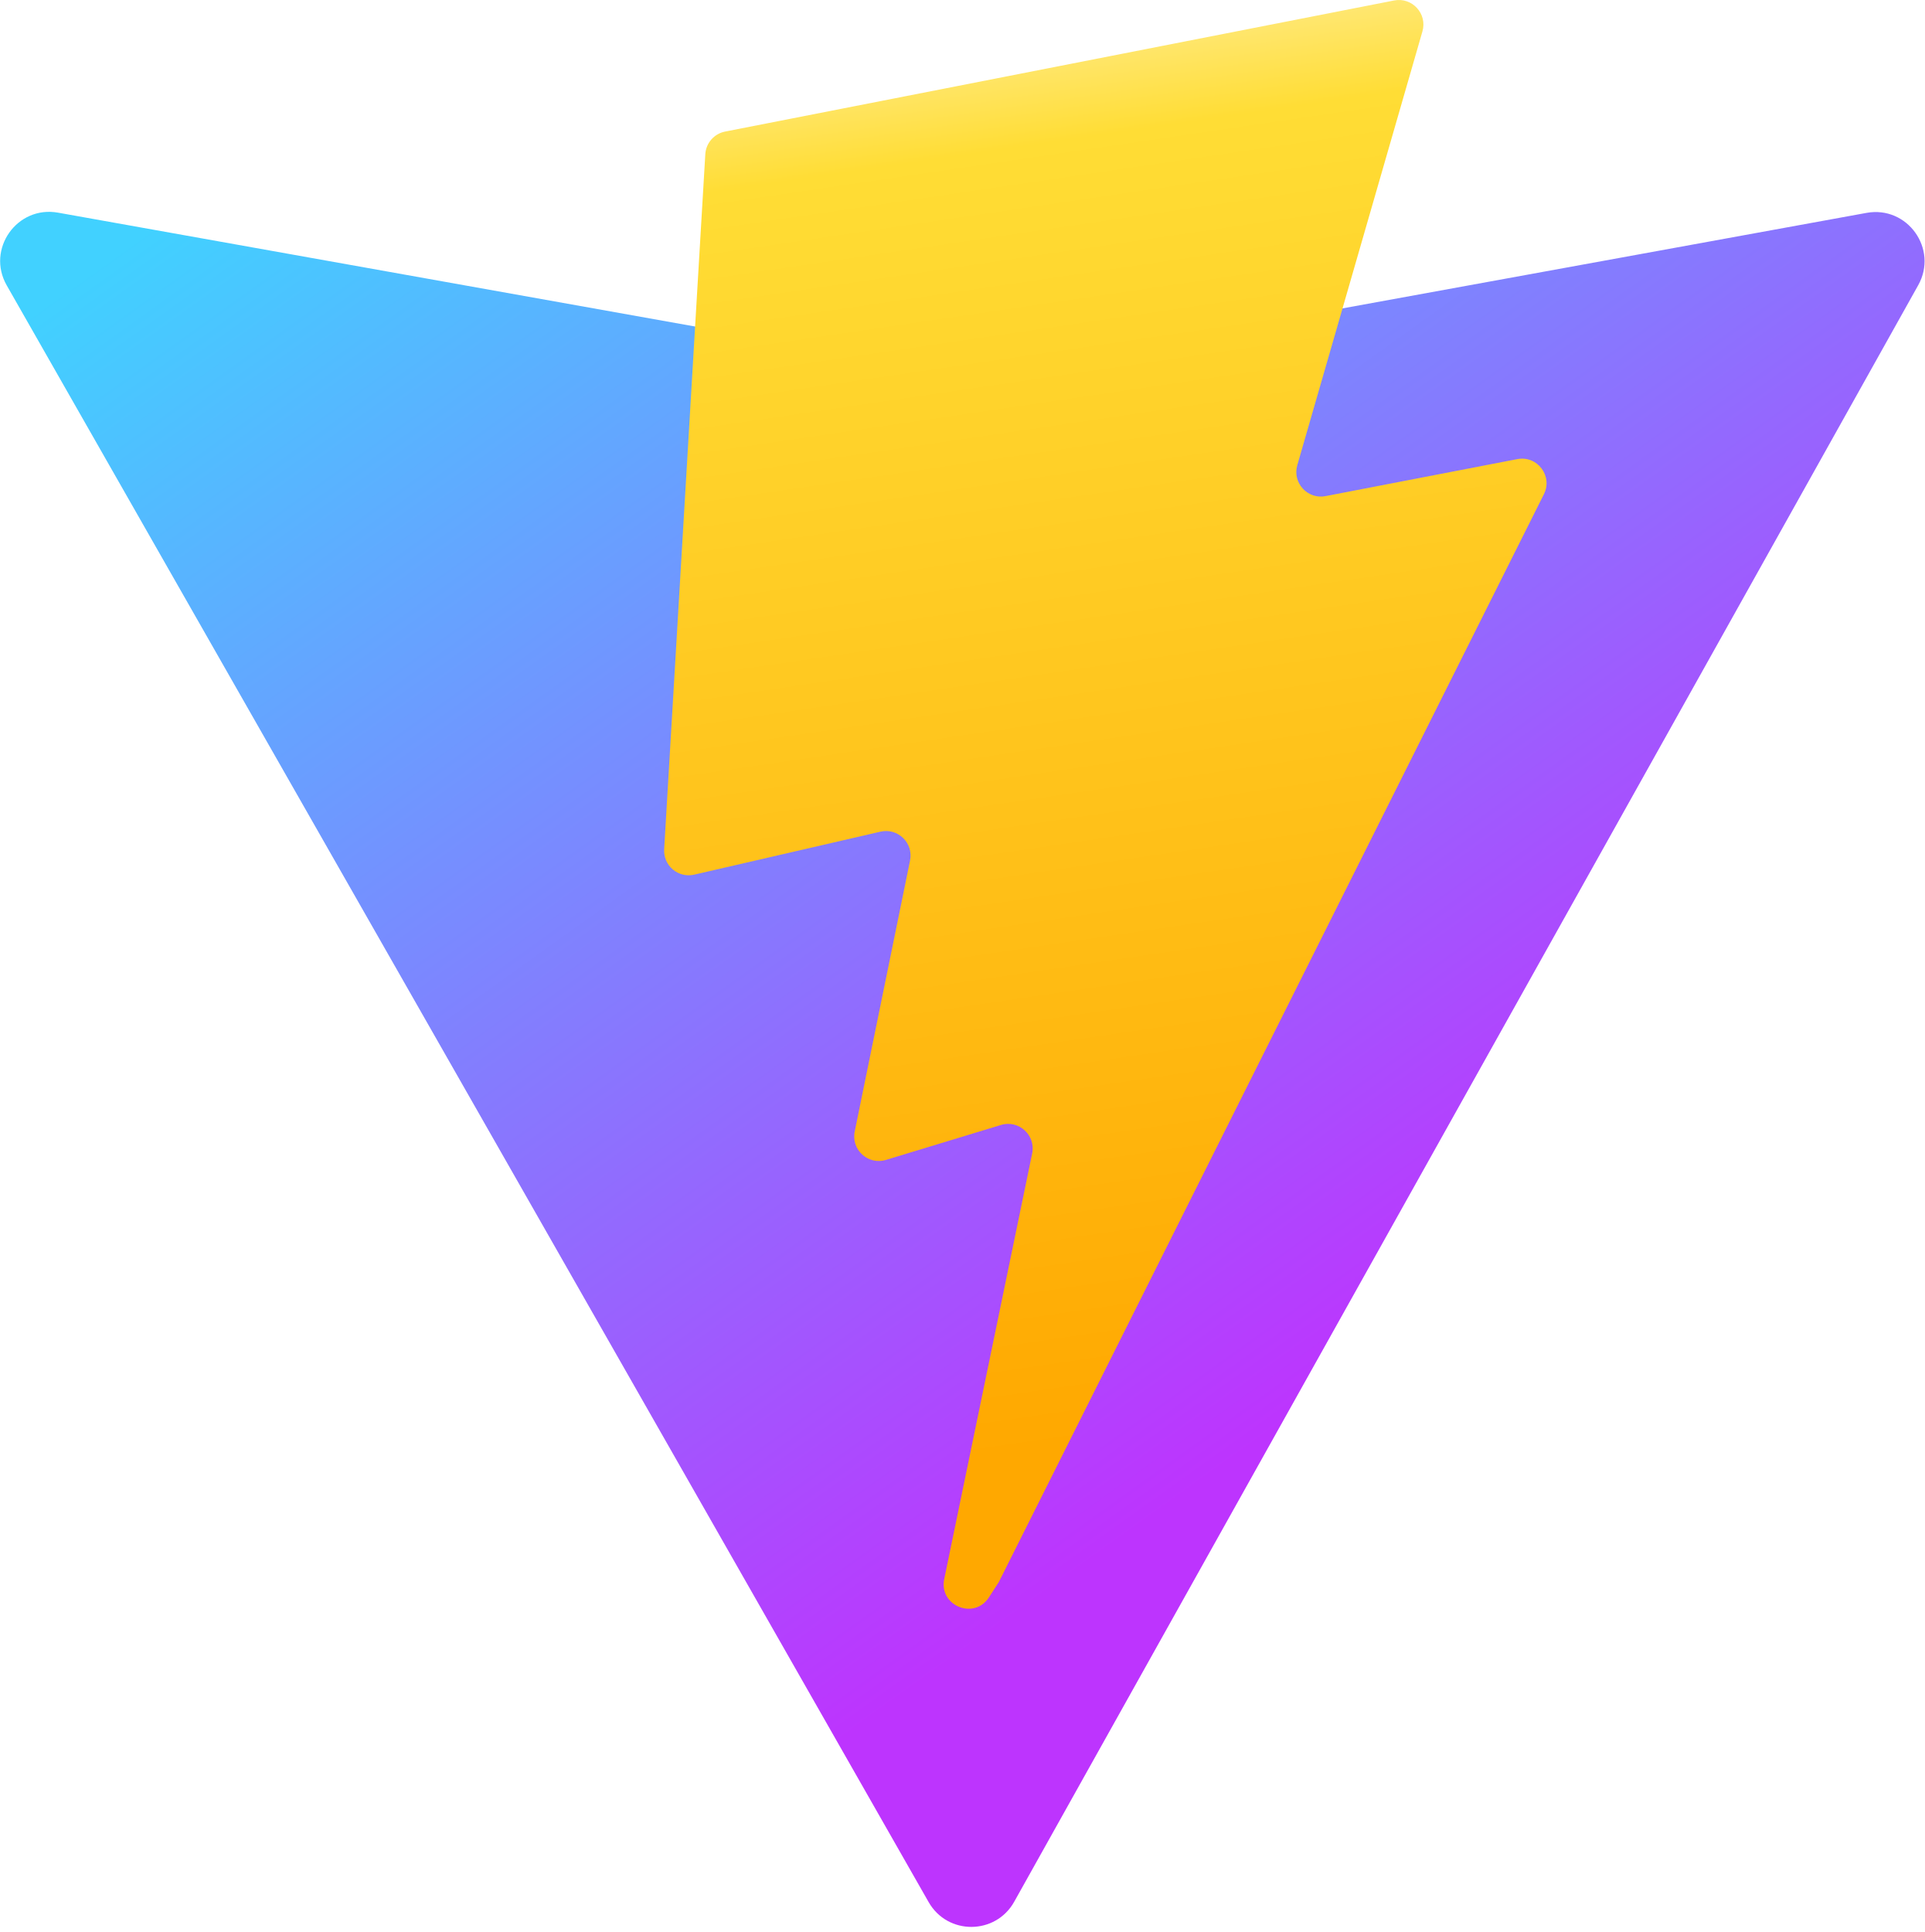
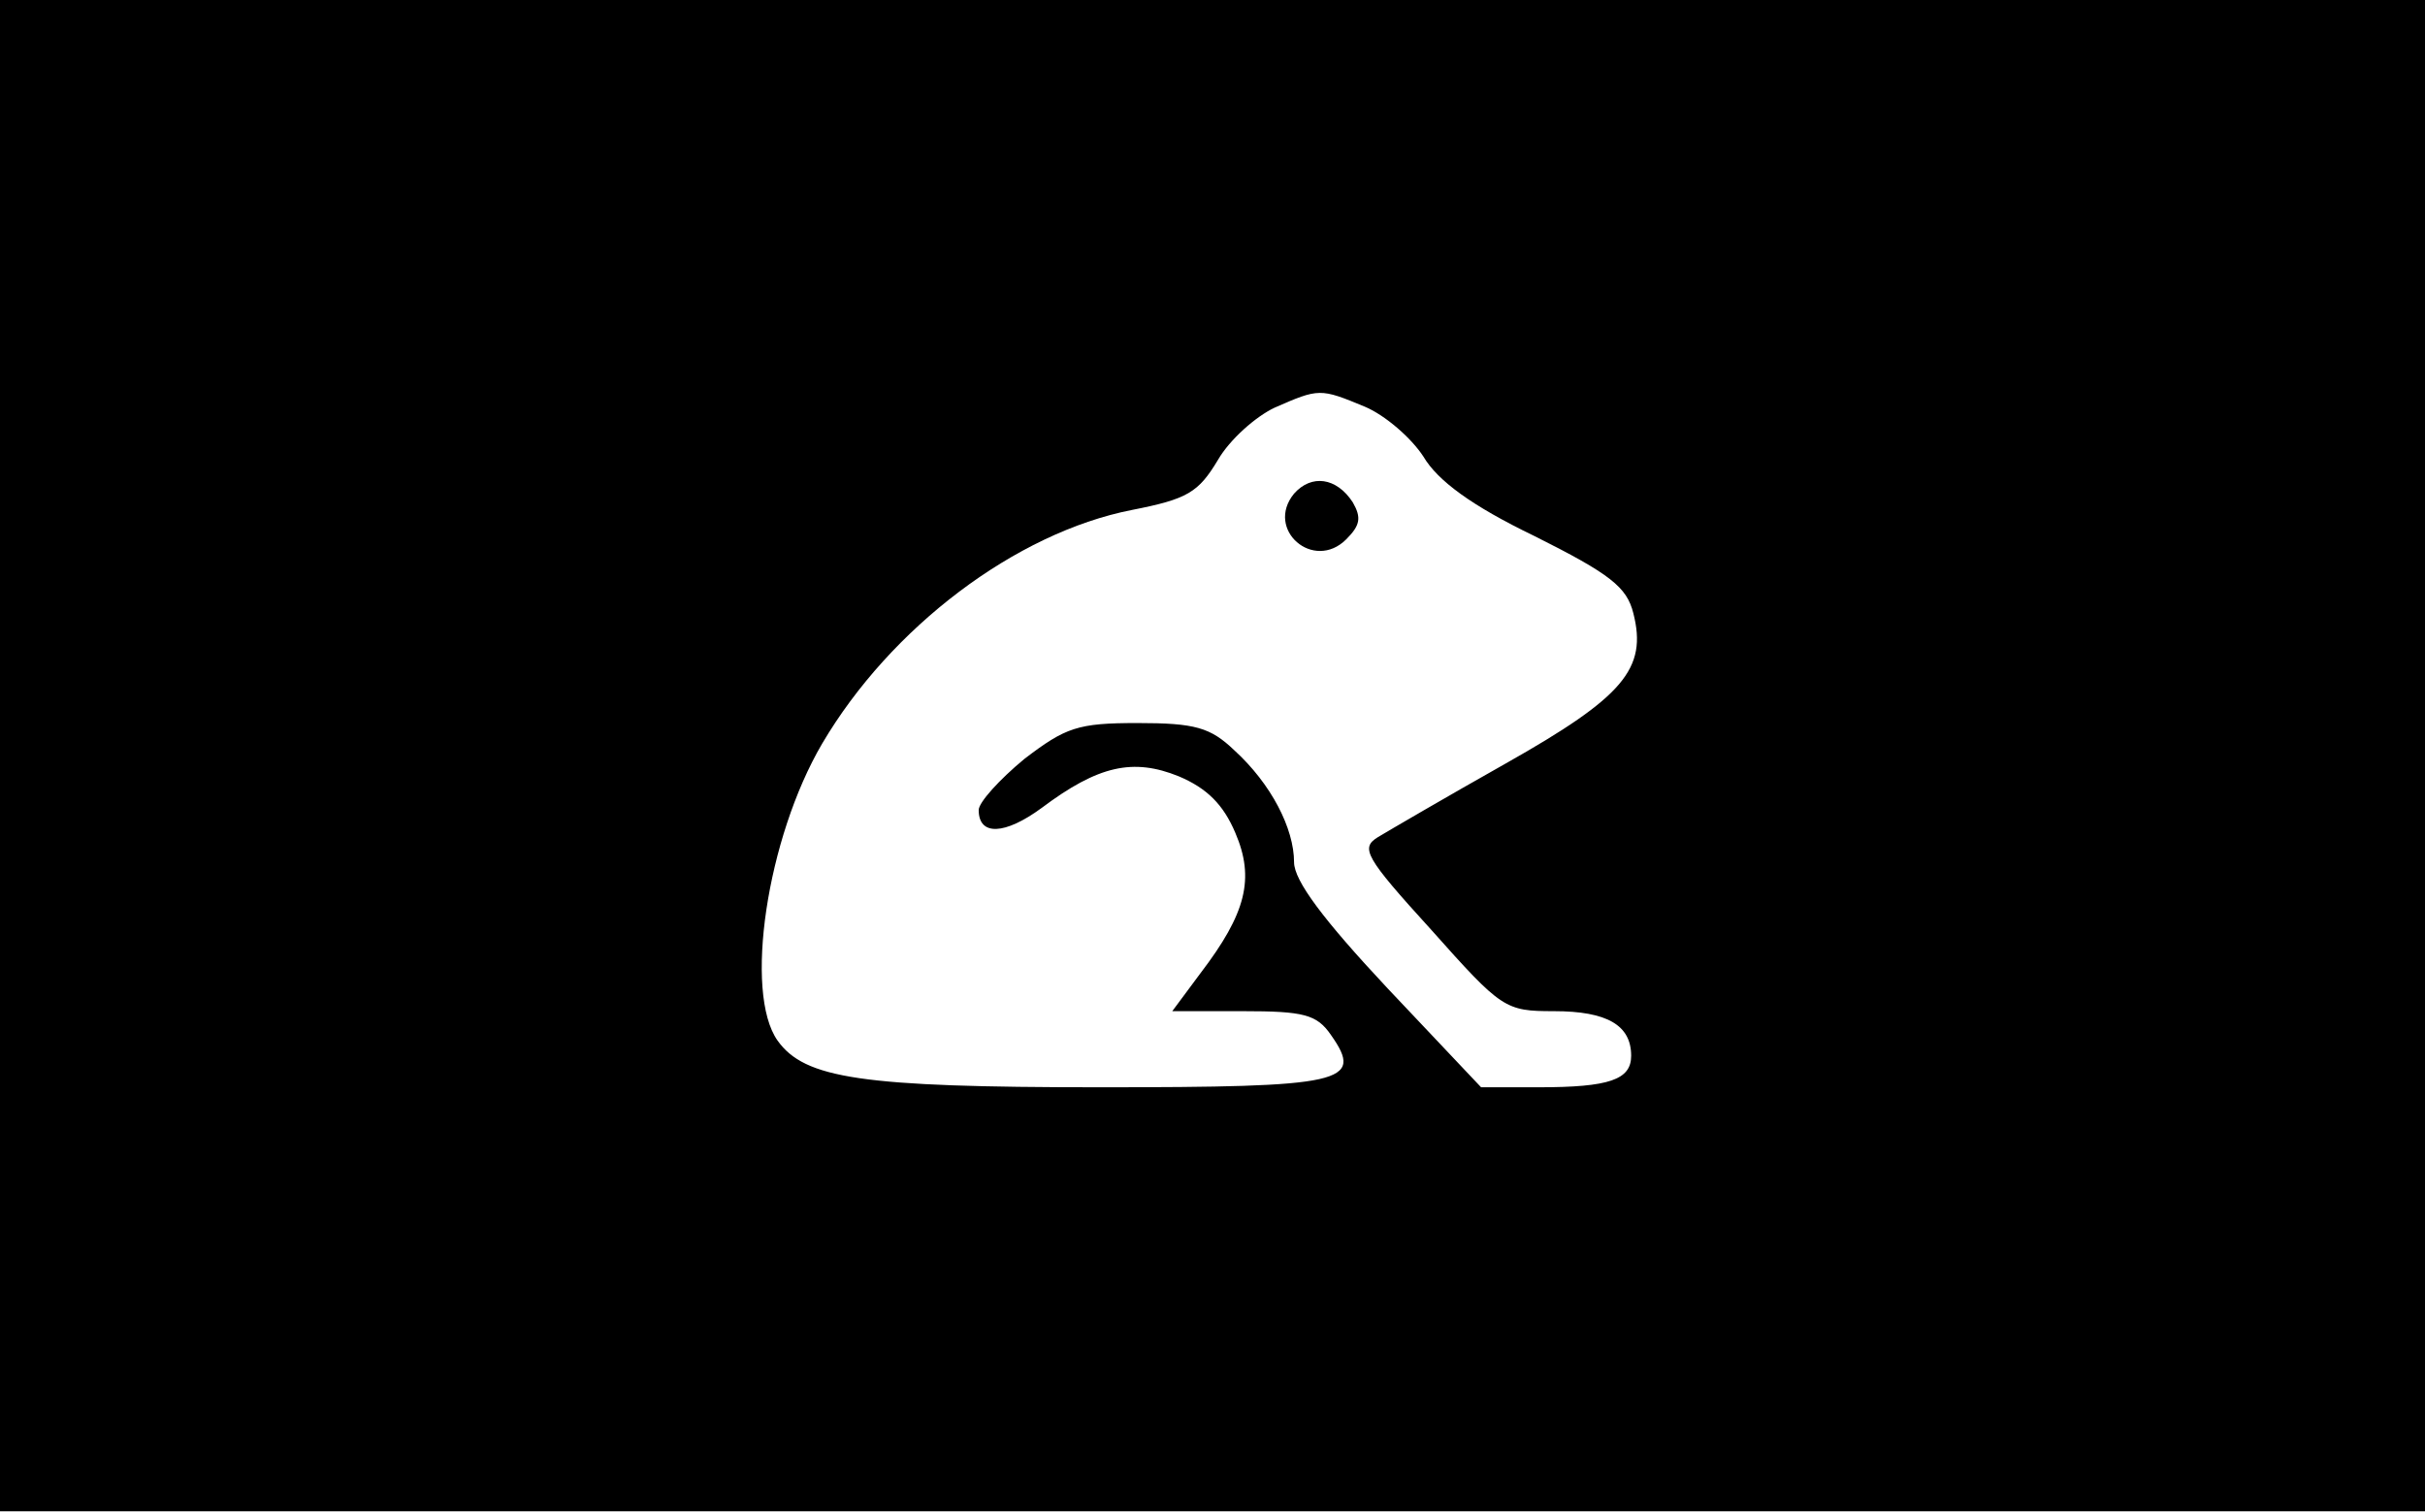
- <svg xmlns="http://www.w3.org/2000/svg" aria-hidden="true" role="img" class="iconify iconify--logos" width="31.88" height="32" preserveAspectRatio="xMidYMid meet" viewBox="0 0 256 257">
-   <defs>
-     <linearGradient id="IconifyId1813088fe1fbc01fb466" x1="-.828%" x2="57.636%" y1="7.652%" y2="78.411%">
-       <stop offset="0%" stop-color="#41D1FF" />
-       <stop offset="100%" stop-color="#BD34FE" />
-     </linearGradient>
-     <linearGradient id="IconifyId1813088fe1fbc01fb467" x1="43.376%" x2="50.316%" y1="2.242%" y2="89.03%">
-       <stop offset="0%" stop-color="#FFEA83" />
-       <stop offset="8.333%" stop-color="#FFDD35" />
-       <stop offset="100%" stop-color="#FFA800" />
-     </linearGradient>
-   </defs>
-   <path fill="url(#IconifyId1813088fe1fbc01fb466)" d="M255.153 37.938L134.897 252.976c-2.483 4.44-8.862 4.466-11.382.048L.875 37.958c-2.746-4.814 1.371-10.646 6.827-9.67l120.385 21.517a6.537 6.537 0 0 0 2.322-.004l117.867-21.483c5.438-.991 9.574 4.796 6.877 9.62Z" />
-   <path fill="url(#IconifyId1813088fe1fbc01fb467)" d="M185.432.063L96.44 17.501a3.268 3.268 0 0 0-2.634 3.014l-5.474 92.456a3.268 3.268 0 0 0 3.997 3.378l24.777-5.718c2.318-.535 4.413 1.507 3.936 3.838l-7.361 36.047c-.495 2.426 1.782 4.5 4.151 3.78l15.304-4.649c2.372-.72 4.652 1.36 4.15 3.788l-11.698 56.621c-.732 3.542 3.979 5.473 5.943 2.437l1.313-2.028l72.516-144.72c1.215-2.423-.88-5.186-3.54-4.672l-25.505 4.922c-2.396.462-4.435-1.77-3.759-4.114l16.646-57.705c.677-2.35-1.37-4.583-3.769-4.113Z" />
+ <svg xmlns="http://www.w3.org/2000/svg" version="1.0" width="223pt" height="139pt" viewBox="0 0 223 139" preserveAspectRatio="xMidYMid meet">
+   <g transform="translate(0,139) scale(0.1,-0.1)" fill="#000000" stroke="none">
+     <path d="M0 695 l0 -695 1115 0 1115 0 0 695 0 695 -1115 0 -1115 0 0 -695z m1255 321 c19 -8 43 -29 54 -46 13 -22 44 -45 102 -73 70 -35 85 -47 91 -71 13 -51 -9 -77 -117 -138 -55 -31 -108 -62 -118 -68 -16 -10 -12 -18 49 -85 65 -73 68 -75 113 -75 49 0 71 -13 71 -41 0 -22 -20 -29 -85 -29 l-53 0 -86 91 c-59 63 -86 99 -86 116 0 31 -21 72 -55 103 -22 21 -36 25 -89 25 -55 0 -66 -4 -104 -33 -23 -19 -42 -40 -42 -47 0 -24 24 -23 58 2 52 39 84 46 126 29 26 -11 41 -26 52 -52 18 -42 10 -74 -32 -129 l-26 -35 65 0 c56 0 68 -3 81 -22 31 -44 11 -48 -213 -48 -219 0 -271 8 -296 43 -31 44 -10 186 41 273 63 107 178 194 285 215 51 10 61 16 79 46 11 19 35 40 52 48 41 18 42 18 83 1z" />
+     <path d="M1190 936 c-27 -33 18 -72 48 -42 13 13 14 20 6 34 -15 23 -38 26 -54 8z" />
+   </g>
</svg>
